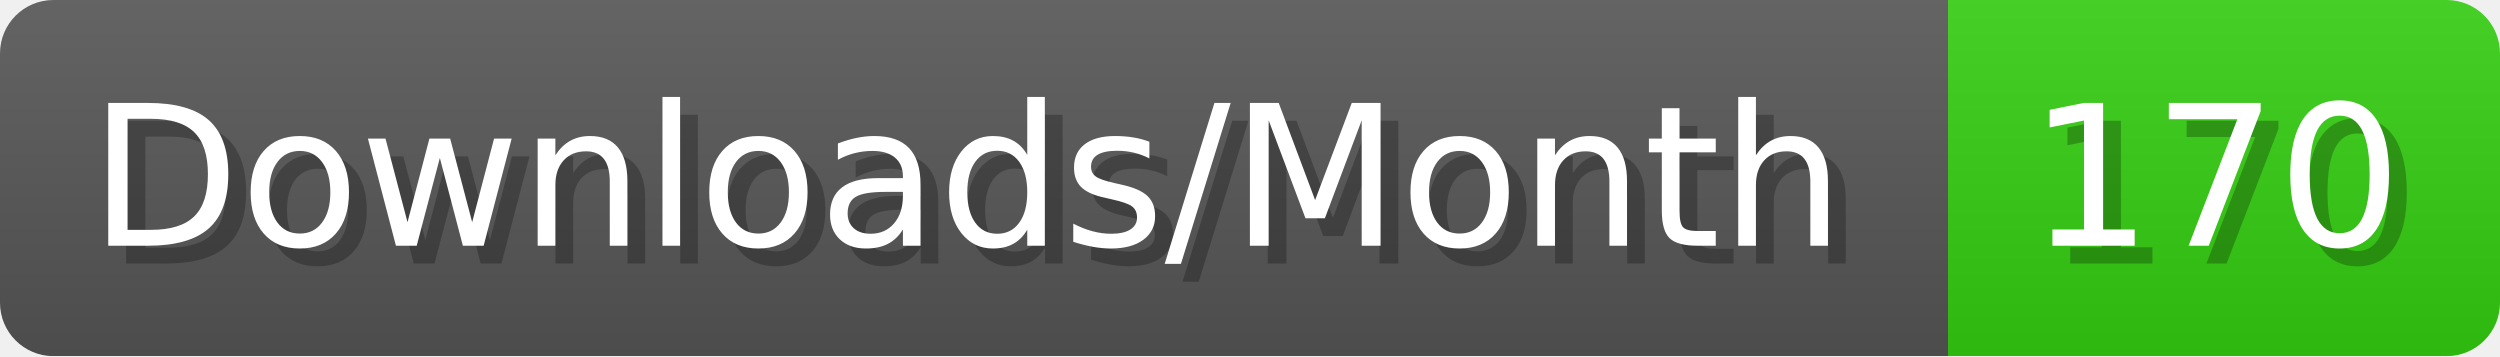
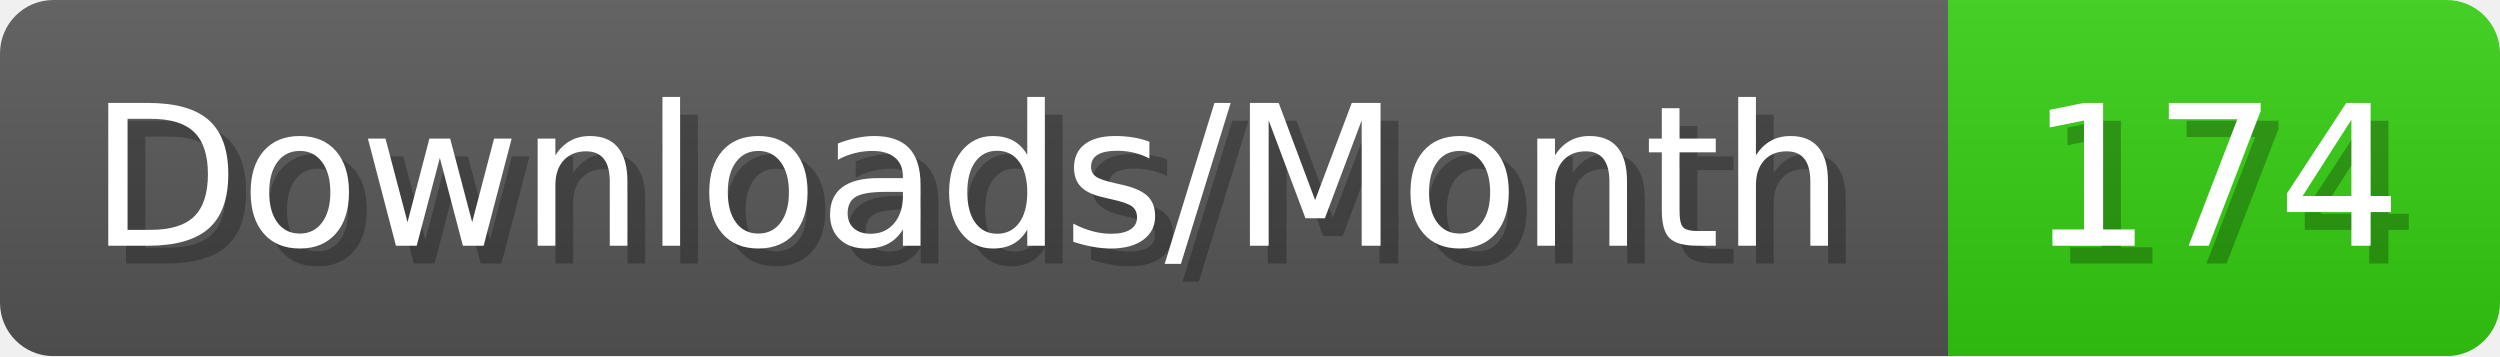
- <svg xmlns="http://www.w3.org/2000/svg" width="140.4" height="20" viewBox="0 0 1404 200" role="img" aria-label="Downloads/Month: 170">
+ <svg xmlns="http://www.w3.org/2000/svg" width="140.4" height="20" viewBox="0 0 1404 200" role="img" aria-label="Downloads/Month: 174">
  <linearGradient id="YlXUI" x2="0" y2="100%">
    <stop offset="0" stop-opacity=".1" stop-color="#EEE" />
    <stop offset="1" stop-opacity=".1" />
  </linearGradient>
  <mask id="JHhop">
    <rect width="1404" height="200" rx="30" fill="#FFF" />
  </mask>
  <g mask="url(#JHhop)">
    <rect width="1094" height="200" fill="#555" />
    <rect width="310" height="200" fill="#3C1" x="1094" />
    <rect width="1404" height="200" fill="url(#YlXUI)" />
  </g>
  <g aria-hidden="true" fill="#fff" text-anchor="start" font-family="Verdana,DejaVu Sans,sans-serif" font-size="110">
    <text x="60" y="148" textLength="994" fill="#000" opacity="0.25">Downloads/Month</text>
    <text x="50" y="138" textLength="994">Downloads/Month</text>
-     <text x="1149" y="148" textLength="210" fill="#000" opacity="0.25">170</text>
-     <text x="1139" y="138" textLength="210">170</text>
+     <text x="1149" y="148" textLength="210" fill="#000" opacity="0.25">174</text>
+     <text x="1139" y="138" textLength="210">174</text>
  </g>
</svg>
